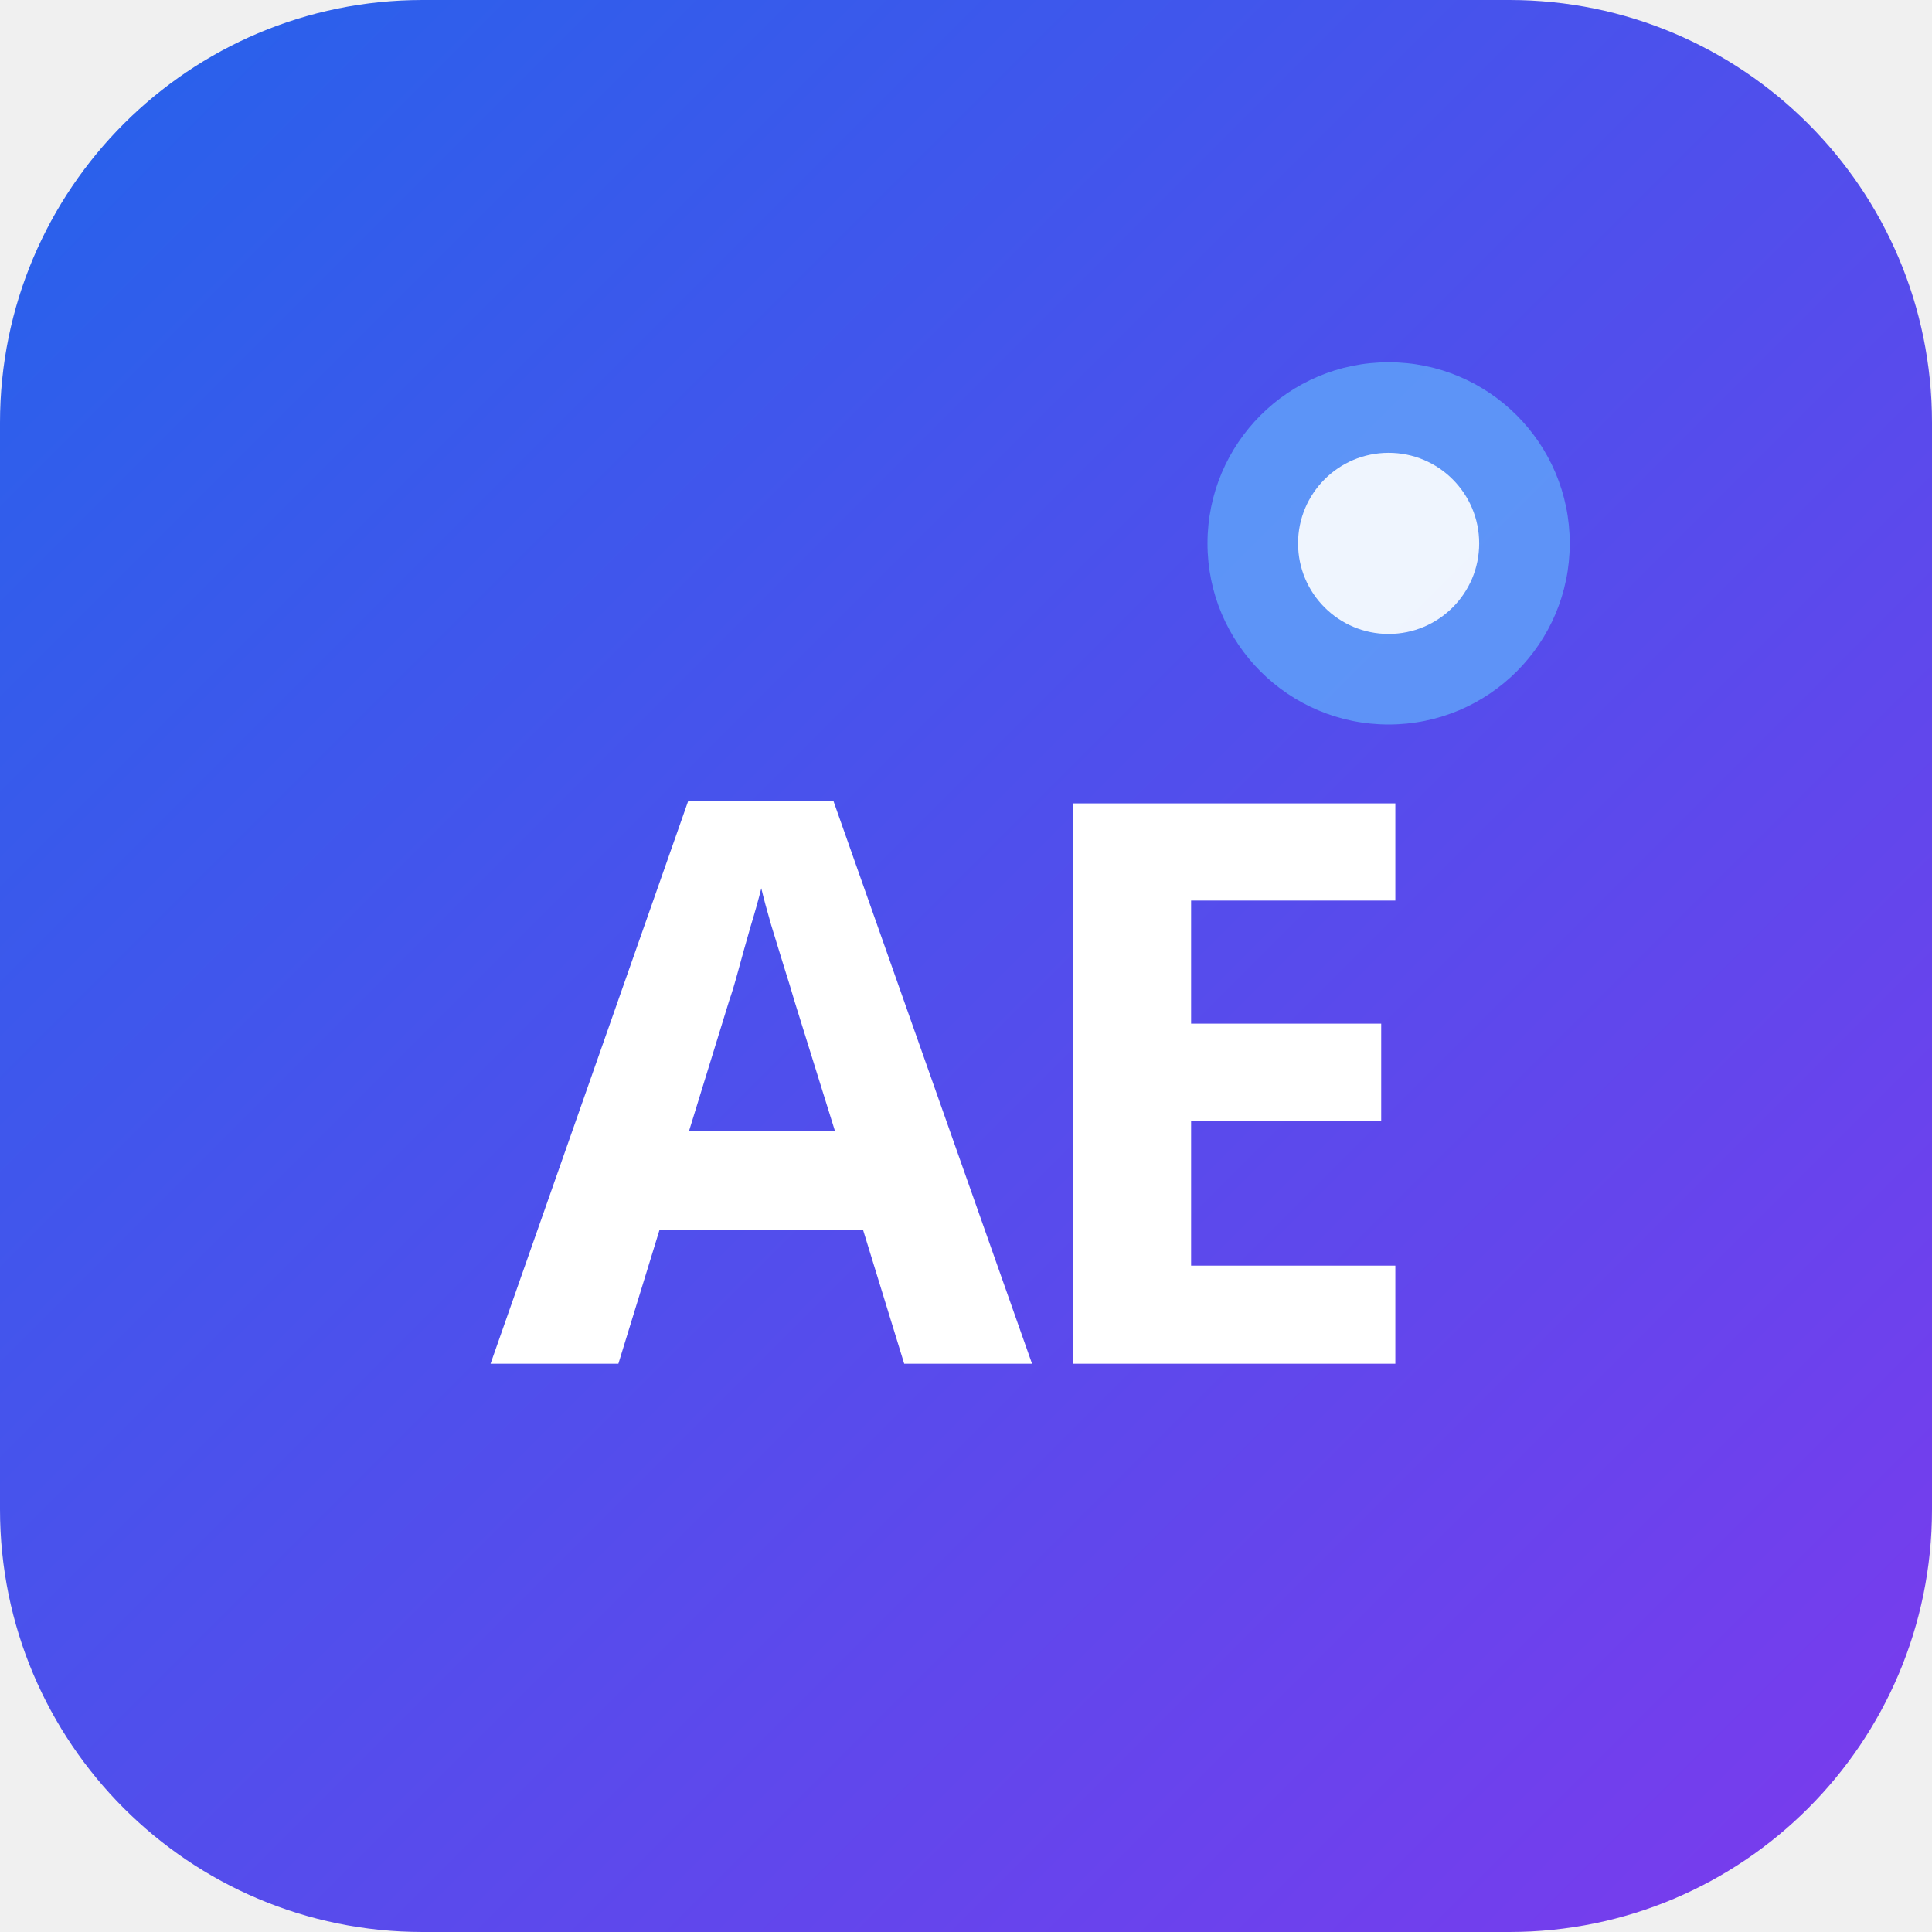
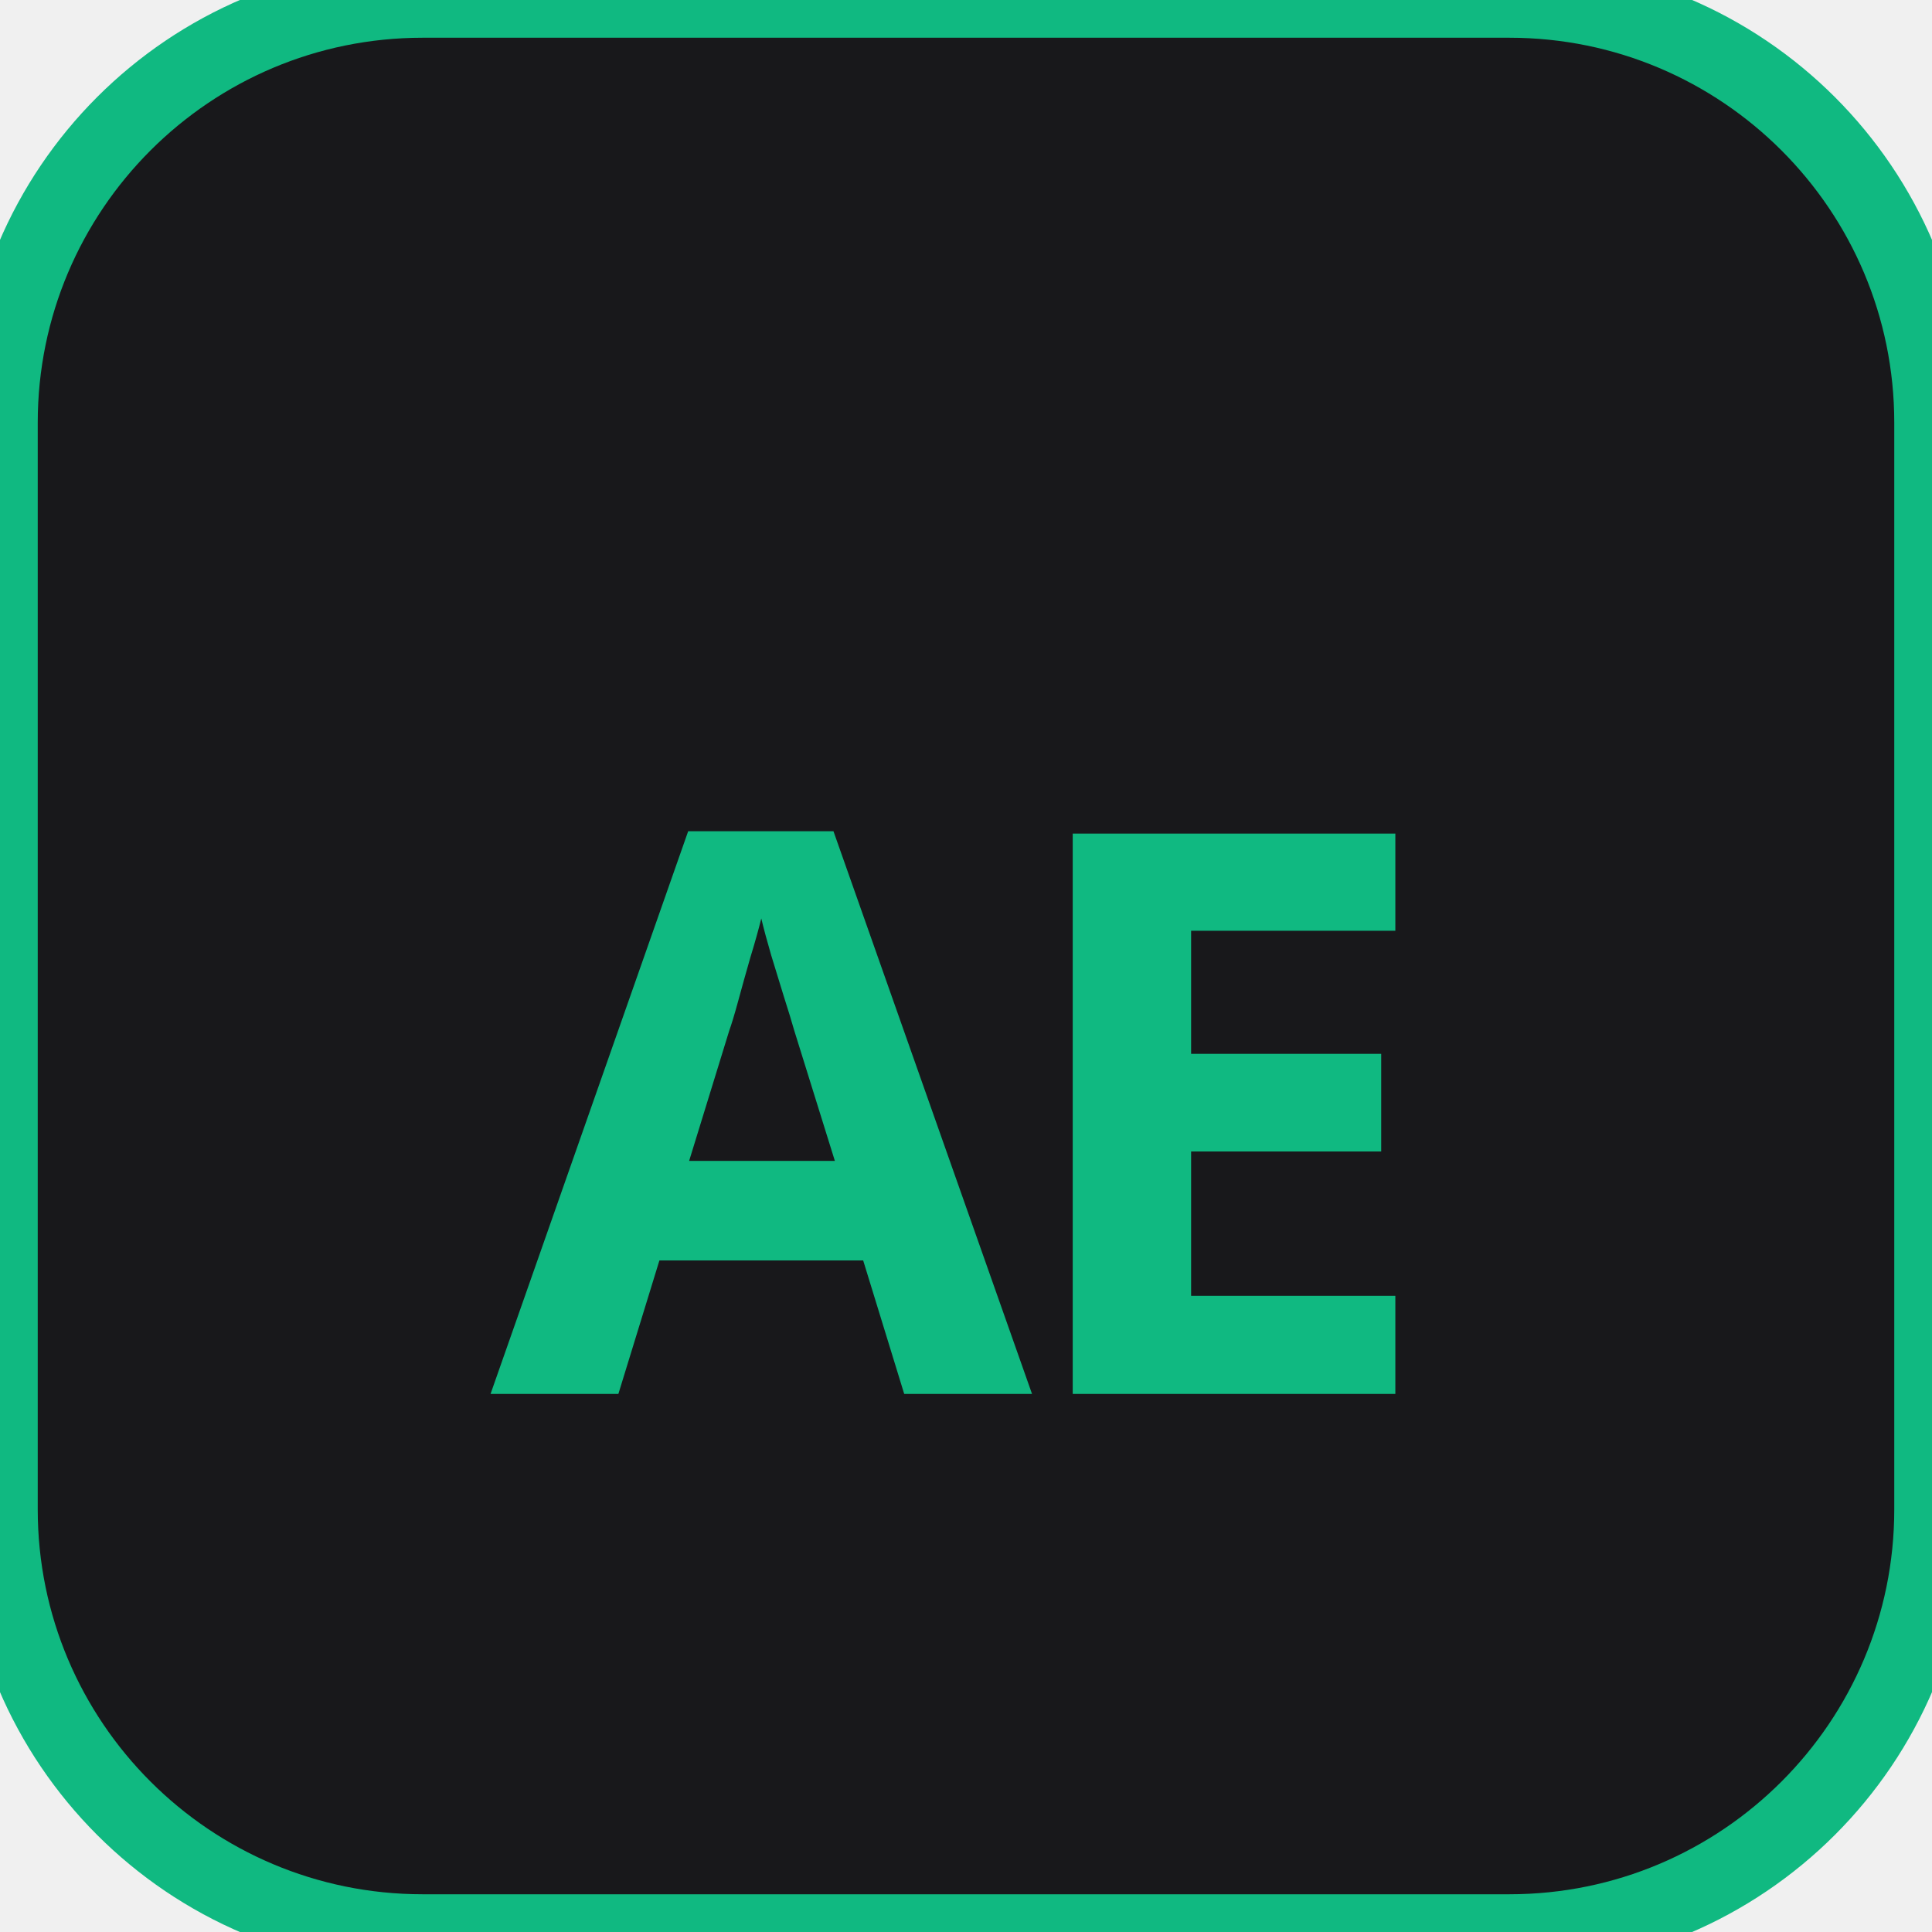
<svg xmlns="http://www.w3.org/2000/svg" viewBox="0 0 64 64">
-   <defs>
-     <linearGradient id="bg" x1="0" y1="0" x2="1" y2="1">
-       <stop offset="0%" stop-color="#2563eb" />
-       <stop offset="100%" stop-color="#7c3aed" />
-     </linearGradient>
-   </defs>
-   <rect width="64" height="64" rx="14" fill="url(#bg)" />
-   <text x="32" y="36" font-family="system-ui, sans-serif" font-weight="800" font-size="26" fill="#fff" text-anchor="middle" dominant-baseline="middle" letter-spacing="-1">AE</text>
-   <circle cx="46" cy="18" r="6" fill="#60a5fa" opacity="0.8" />
-   <circle cx="46" cy="18" r="3" fill="#fff" opacity="0.9" />
+   <rect width="64" height="64" rx="14" fill="#18181b" stroke="#10b981" stroke-width="2.5" />
+   <text x="32" y="37" font-family="system-ui, sans-serif" font-weight="800" font-size="26" fill="#10b981" text-anchor="middle" dominant-baseline="middle" letter-spacing="-1">AE</text>
</svg>
